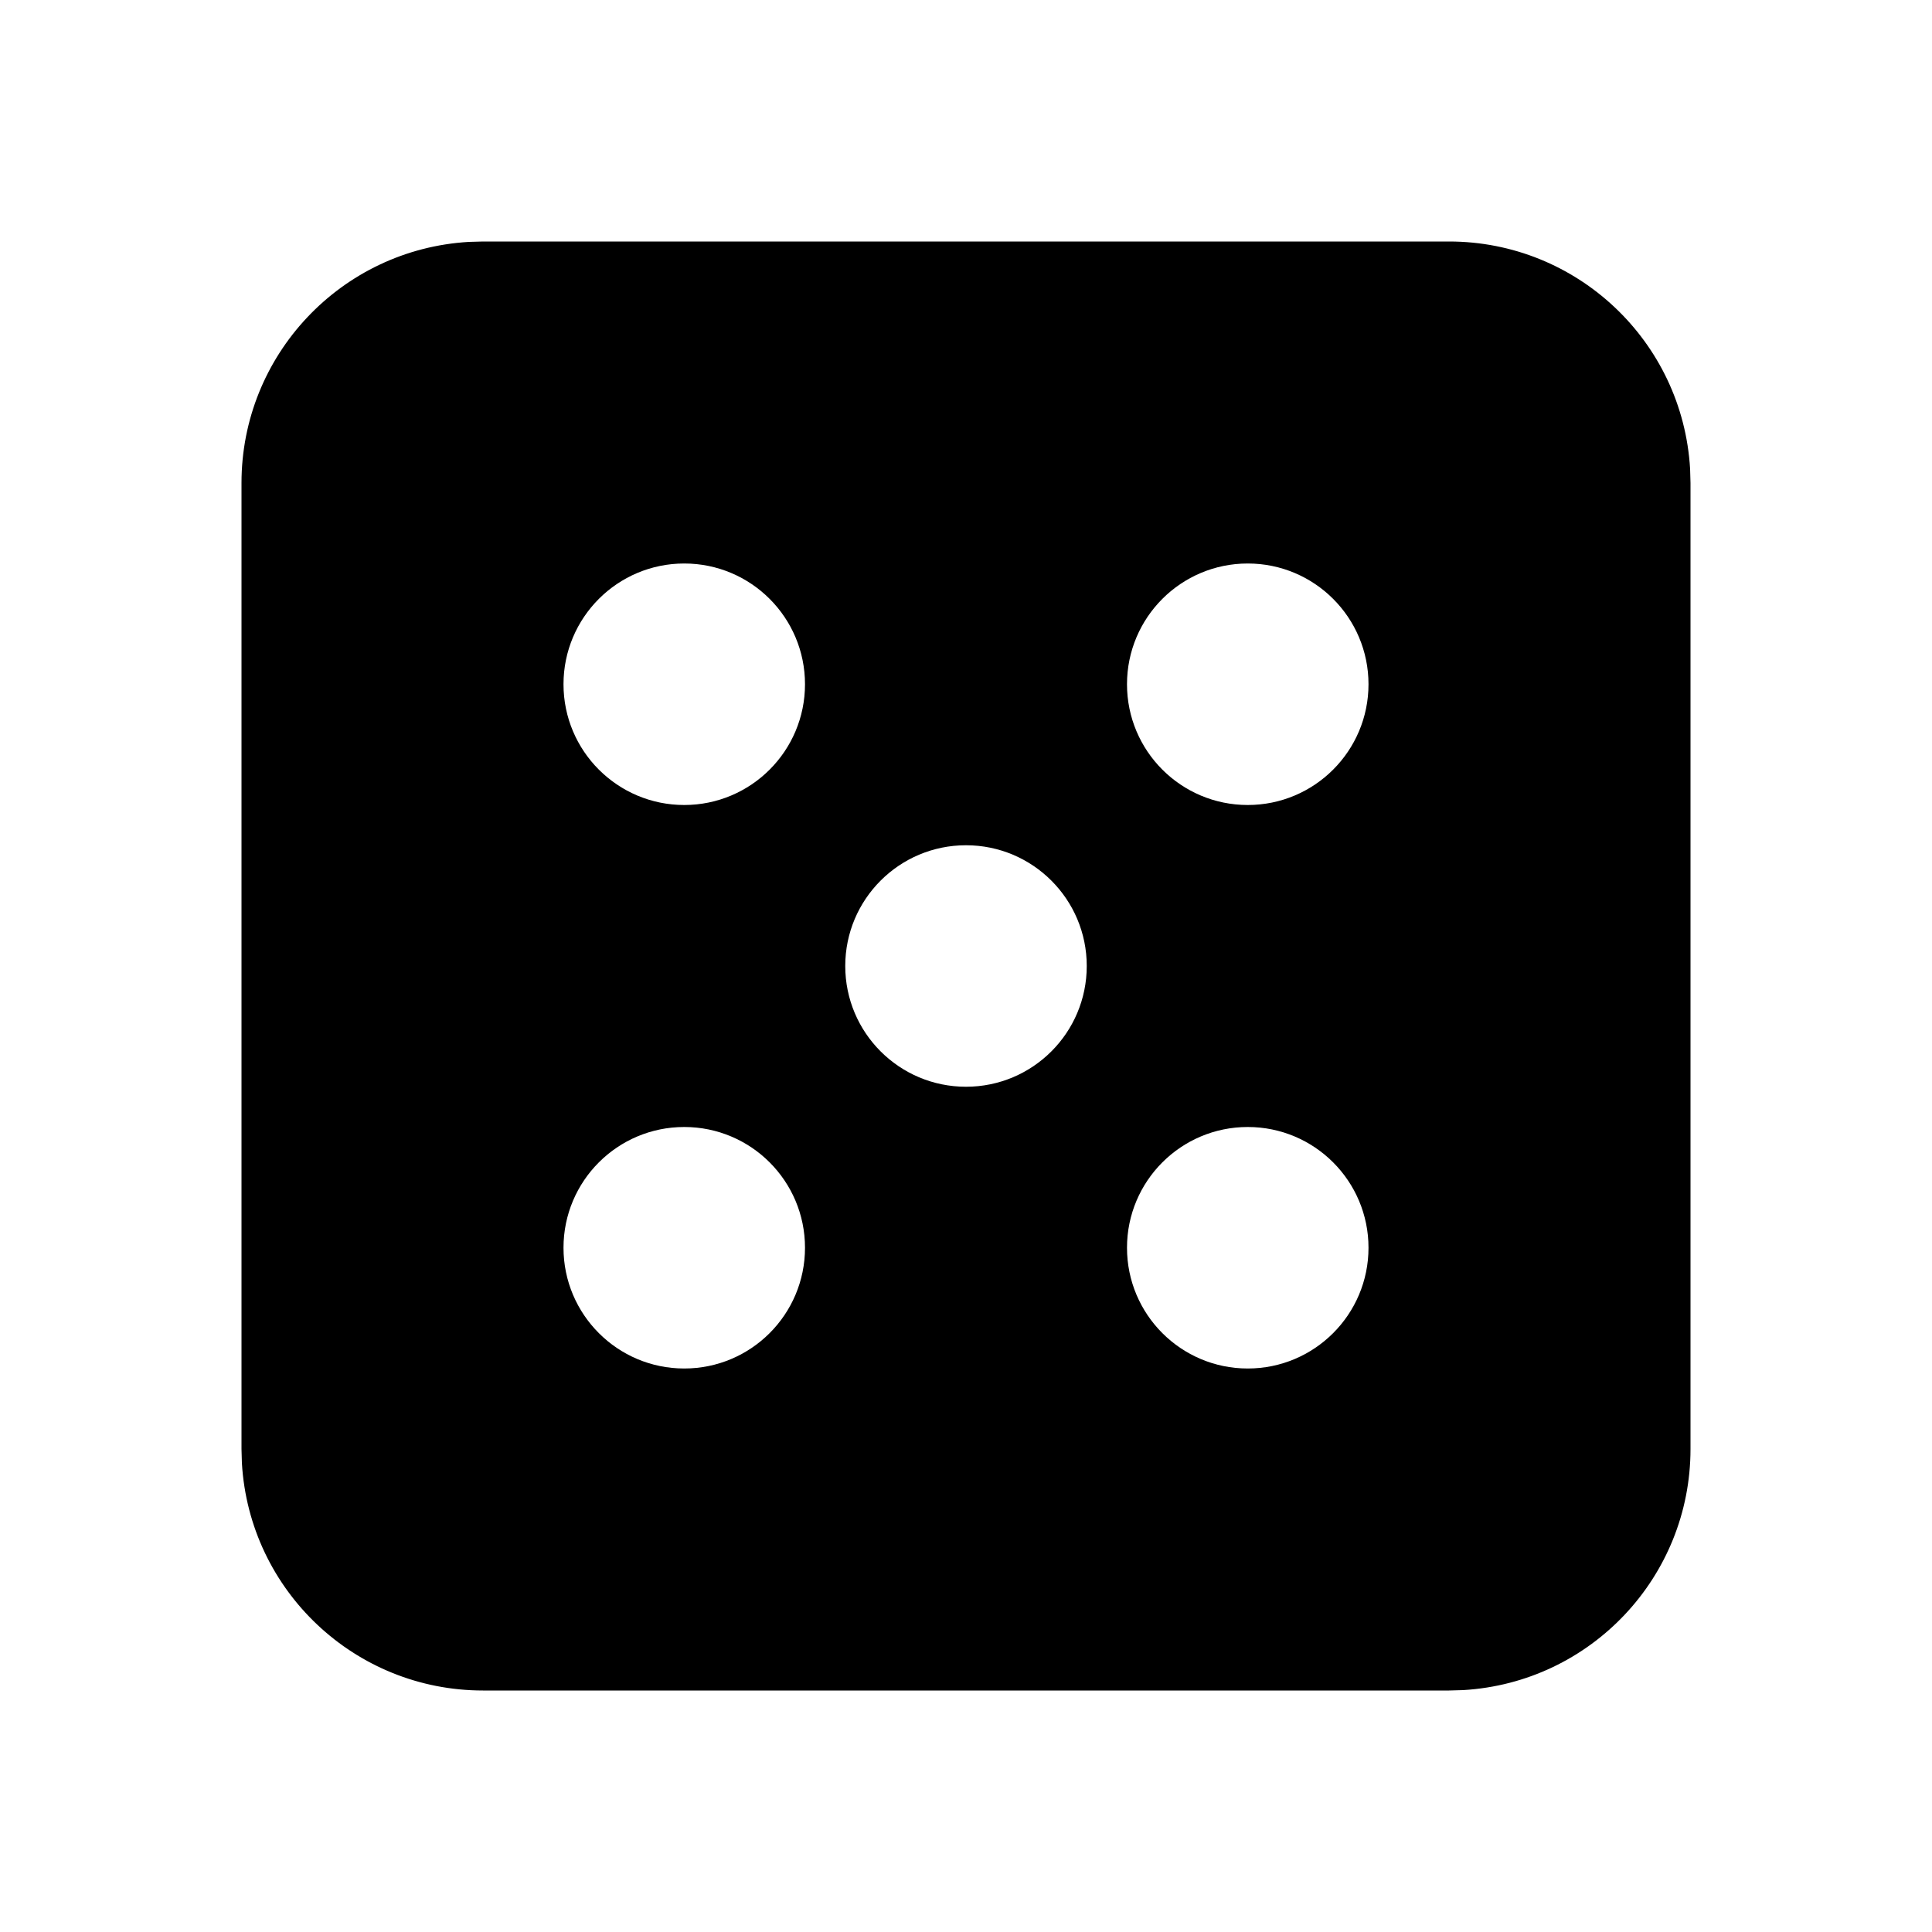
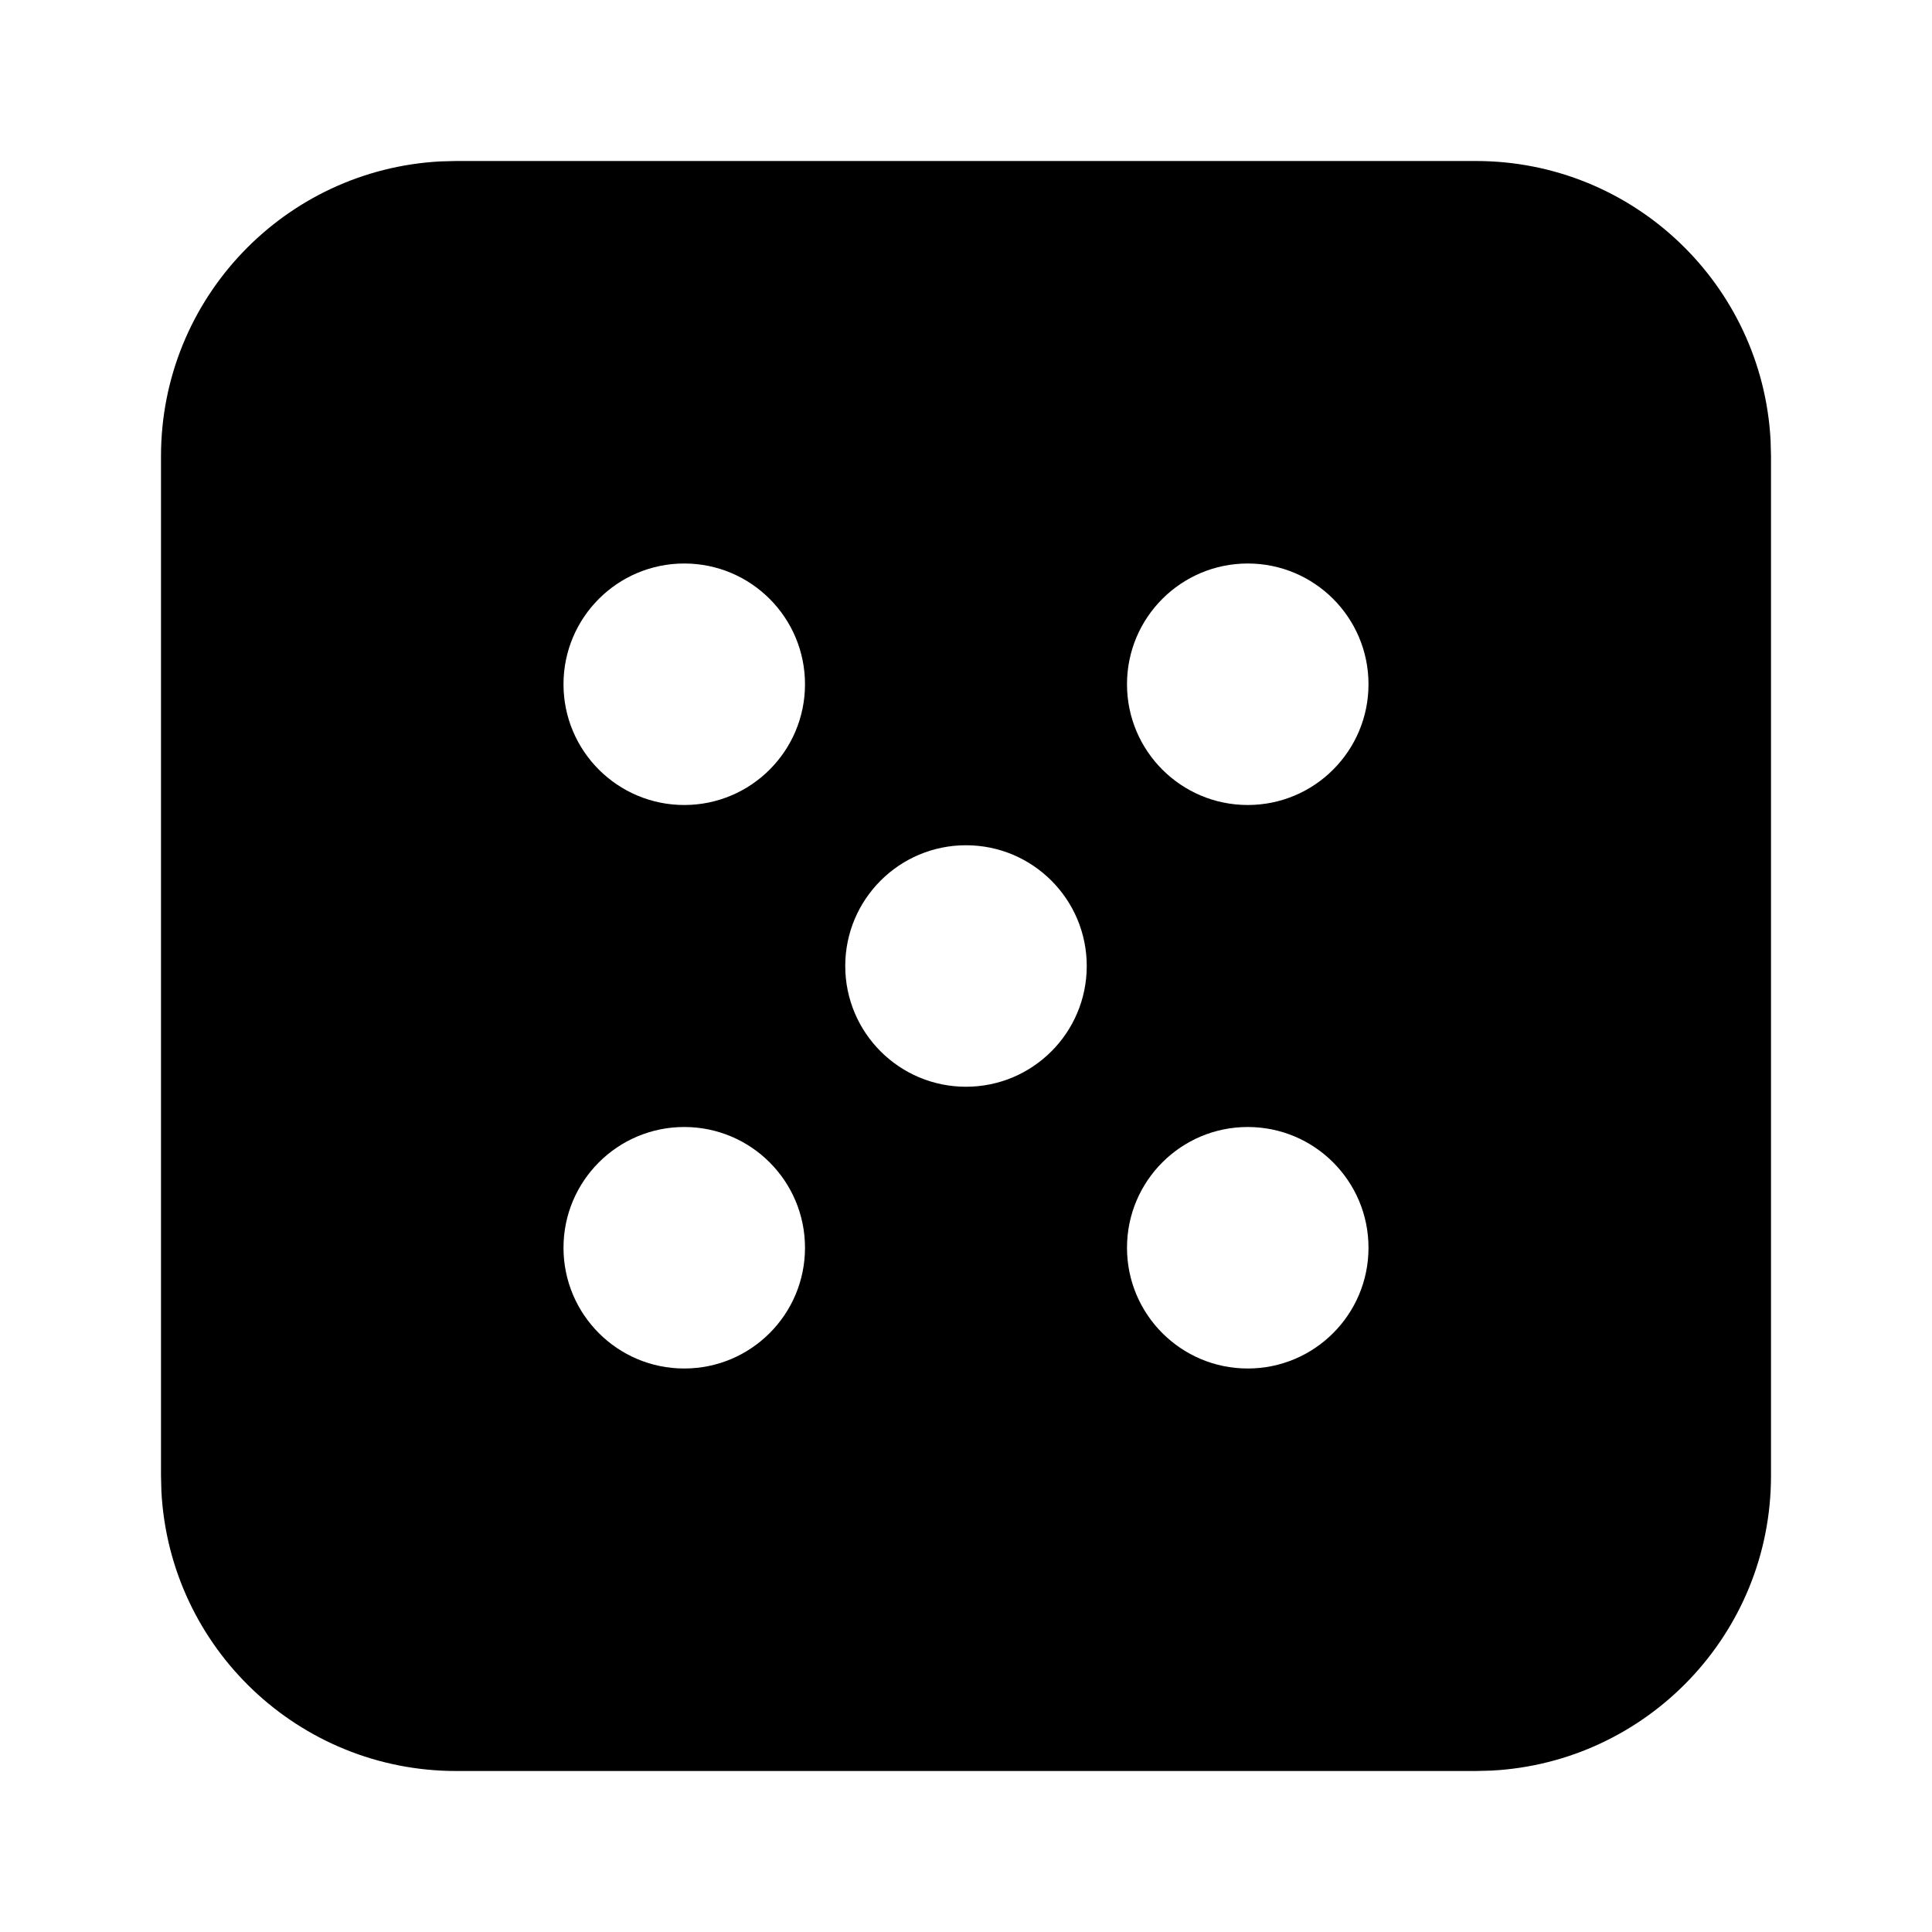
<svg xmlns="http://www.w3.org/2000/svg" class="icon icon-tabler icon-tabler-dice-5-filled" width="24" height="24" viewBox="0 0 24 24" stroke-width="2" stroke="currentColor" fill="none" stroke-linecap="round" stroke-linejoin="round">
  <path stroke="none" d="M0 0h24v24H0z" fill="none" />
-   <path d="M18 3a3 3 0 0 1 2.995 2.824l.005 .176v12a3 3 0 0 1 -2.824 2.995l-.176 .005h-12a3 3 0 0 1 -2.995 -2.824l-.005 -.176v-12a3 3 0 0 1 2.824 -2.995l.176 -.005h12zm-2.5 11a1.5 1.5 0 1 0 0 3a1.5 1.5 0 0 0 0 -3zm-7 0a1.5 1.5 0 1 0 0 3a1.5 1.5 0 0 0 0 -3zm3.5 -3.5a1.5 1.5 0 1 0 0 3a1.5 1.5 0 0 0 0 -3zm-3.5 -3.5a1.5 1.5 0 1 0 0 3a1.5 1.5 0 0 0 0 -3zm7 0a1.5 1.5 0 1 0 0 3a1.5 1.5 0 0 0 0 -3z" stroke-width="0" fill="currentColor" />
+   <path d="M18.333 2c1.96 0 3.56 1.537 3.662 3.472l.005 .195v12.666c0 1.96 -1.537 3.56 -3.472 3.662l-.195 .005h-12.666a3.667 3.667 0 0 1 -3.662 -3.472l-.005 -.195v-12.666c0 -1.96 1.537 -3.56 3.472 -3.662l.195 -.005h12.666zm-2.833 12a1.5 1.5 0 1 0 0 3a1.5 1.5 0 0 0 0 -3zm-7 0a1.5 1.5 0 1 0 0 3a1.5 1.5 0 0 0 0 -3zm3.5 -3.5a1.5 1.5 0 1 0 0 3a1.5 1.5 0 0 0 0 -3zm-3.5 -3.5a1.5 1.5 0 1 0 0 3a1.5 1.5 0 0 0 0 -3zm7 0a1.5 1.5 0 1 0 0 3a1.5 1.5 0 0 0 0 -3z" stroke-width="0" fill="currentColor" />
</svg>
